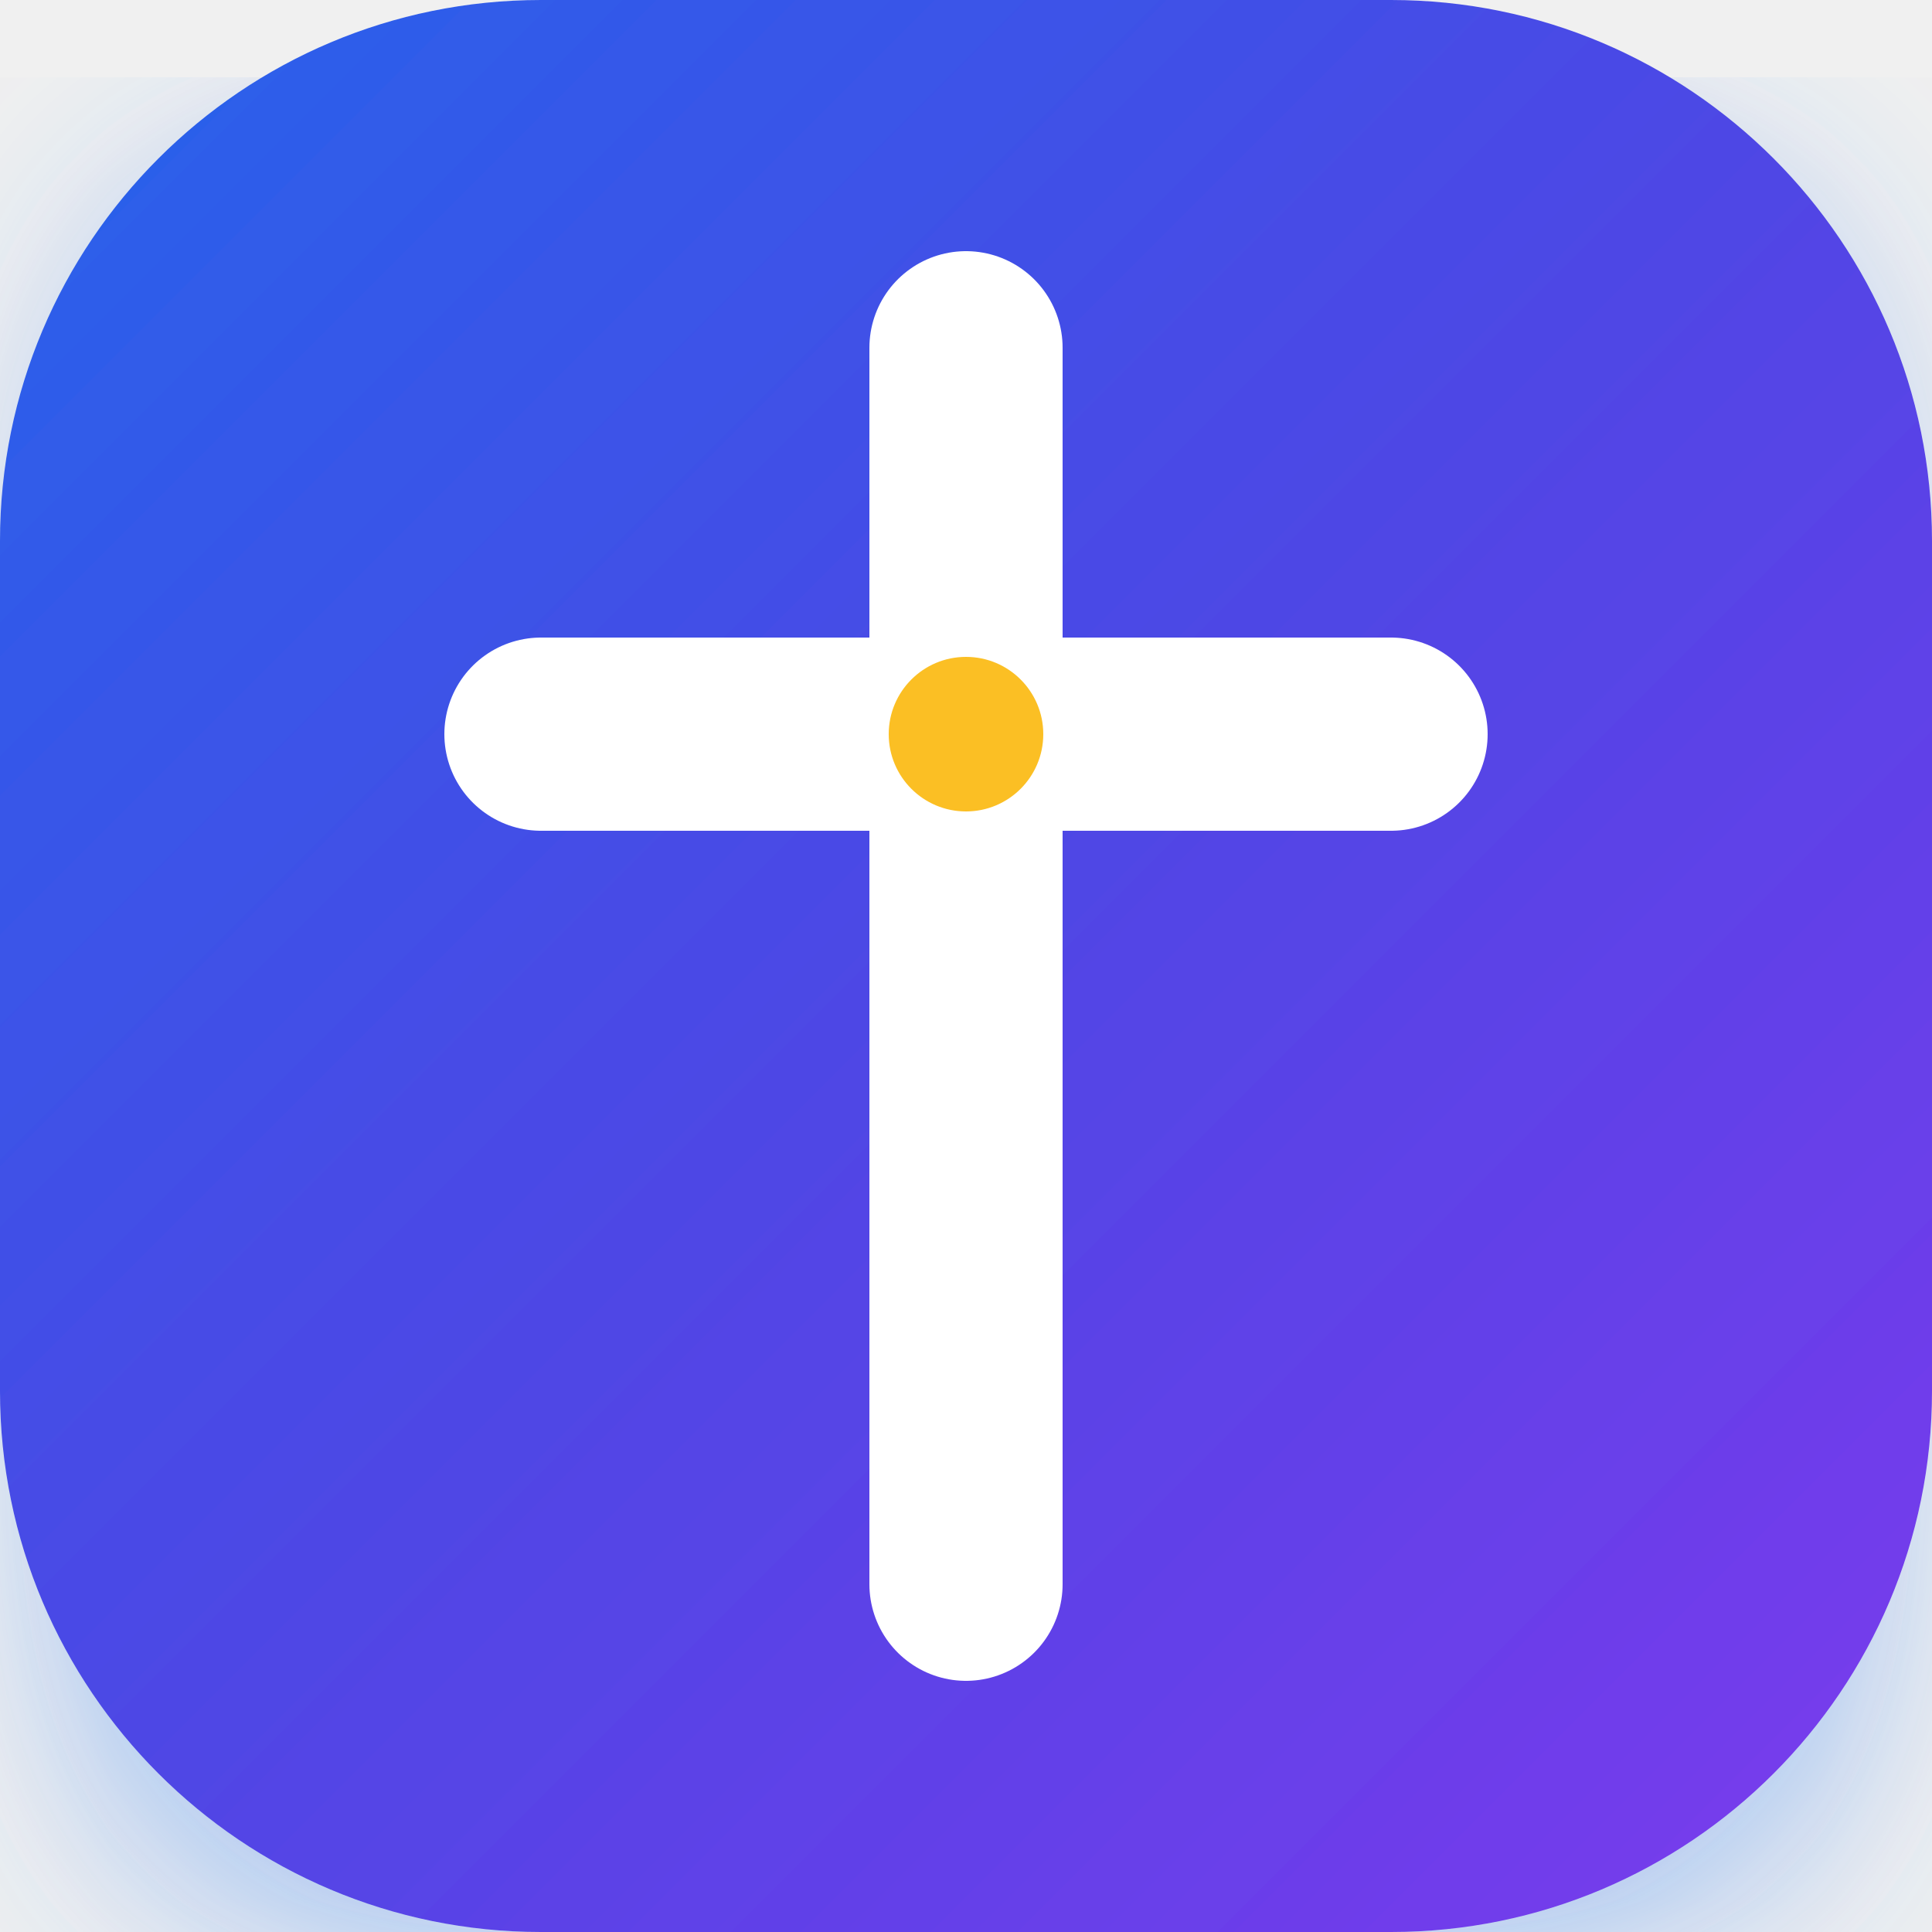
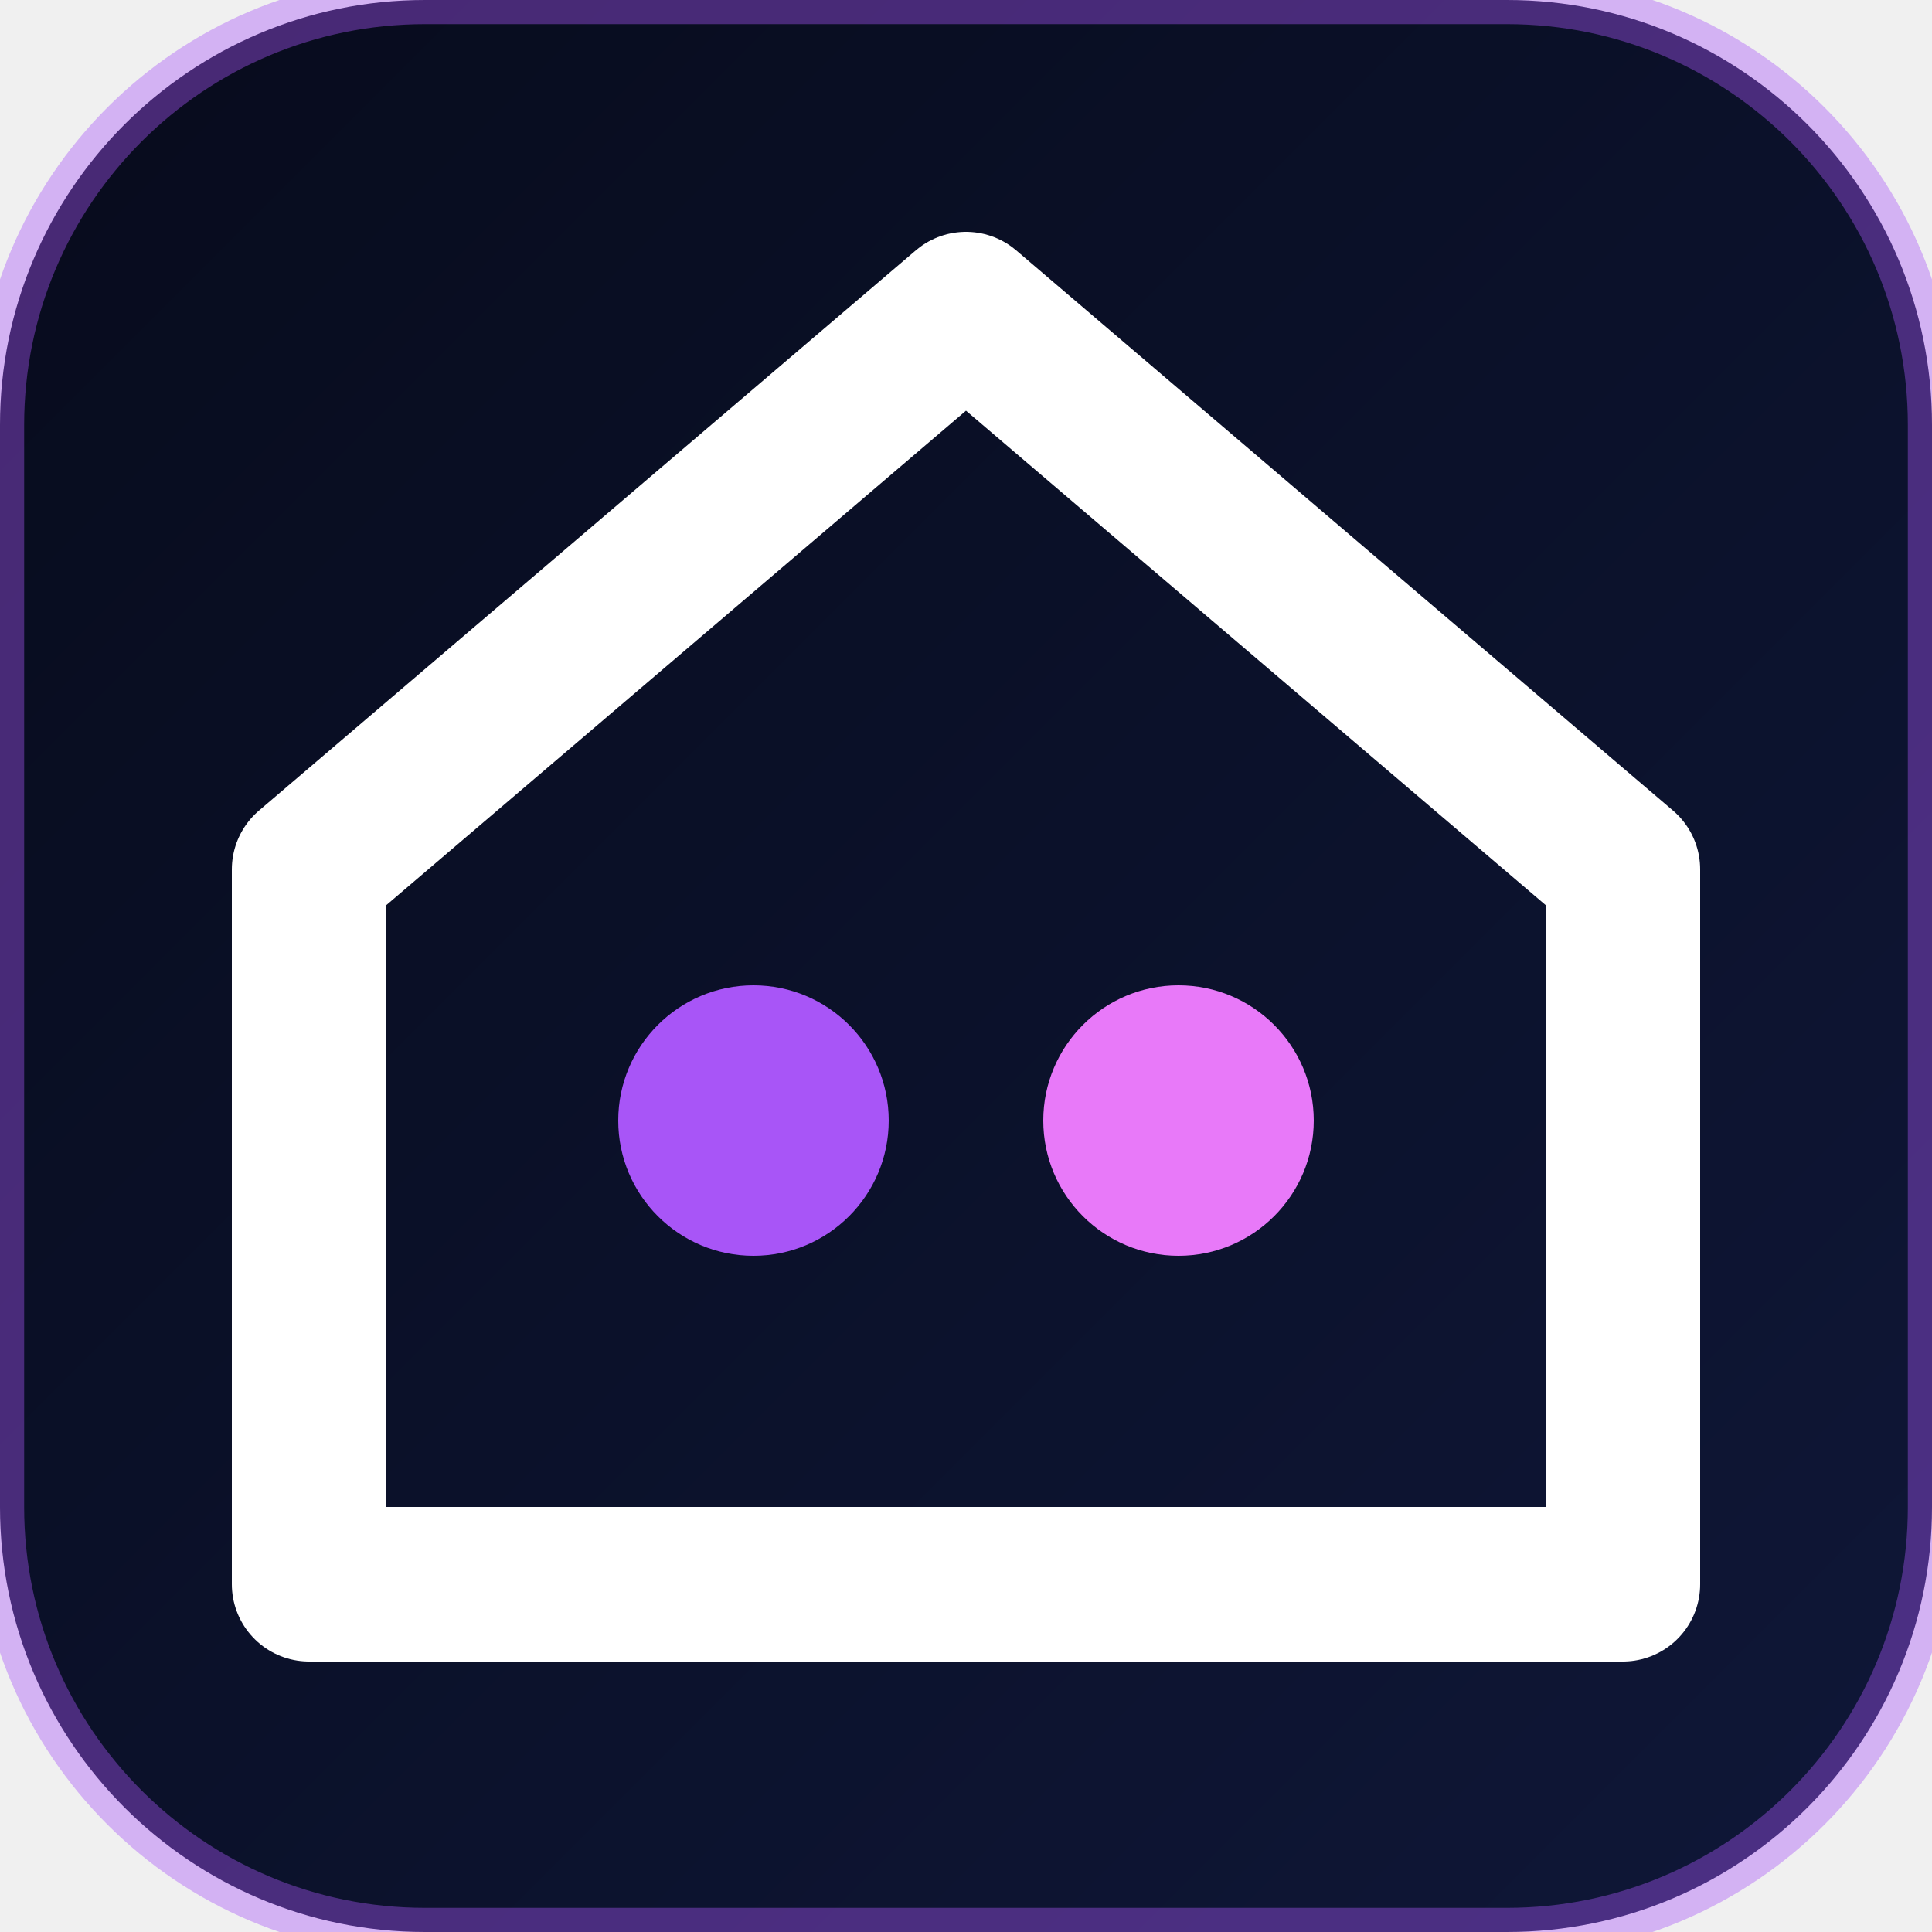
- <svg xmlns="http://www.w3.org/2000/svg" viewBox="0 0 100 100">
+ <svg xmlns="http://www.w3.org/2000/svg" viewBox="0 0 100 100" shape-rendering="geometricPrecision">
  <defs>
-     <linearGradient id="grad" x1="0%" y1="0%" x2="100%" y2="100%">
-       <stop offset="0%" stop-color="#2563eb" />
-       <stop offset="50%" stop-color="#4f46e5" />
-       <stop offset="100%" stop-color="#7c3aed" />
+     <linearGradient id="hc-navy-bg" x1="0%" y1="0%" x2="100%" y2="100%">
+       <stop offset="0%" stop-color="#070b1c" />
+       <stop offset="100%" stop-color="#0f1738" />
    </linearGradient>
-     <filter id="glow" x="-20%" y="-20%" width="140%" height="140%">
-       <feDropShadow dx="0" dy="4" stdDeviation="6" flood-color="#3b82f6" flood-opacity="0.4" />
-     </filter>
  </defs>
-   <rect width="100" height="100" rx="28" fill="url(#grad)" filter="url(#glow)" />
-   <path d="M50 18 V82" stroke="#ffffff" stroke-width="10" stroke-linecap="round" />
-   <path d="M28 38 H72" stroke="#ffffff" stroke-width="10" stroke-linecap="round" />
-   <circle cx="50" cy="38" r="4" fill="#fbbf24" />
+   <rect width="100" height="100" rx="22" fill="url(#hc-navy-bg)" stroke="#a855f7" stroke-width="2.5" stroke-opacity="0.4" />
+   <path d="M50 16L84 45V82H16V45L50 16Z" fill="none" stroke="#ffffff" stroke-width="8" stroke-linecap="round" stroke-linejoin="round" />
+   <circle cx="39" cy="58" r="7" fill="#a855f7" />
+   <circle cx="61" cy="58" r="7" fill="#e879f9" />
</svg>
